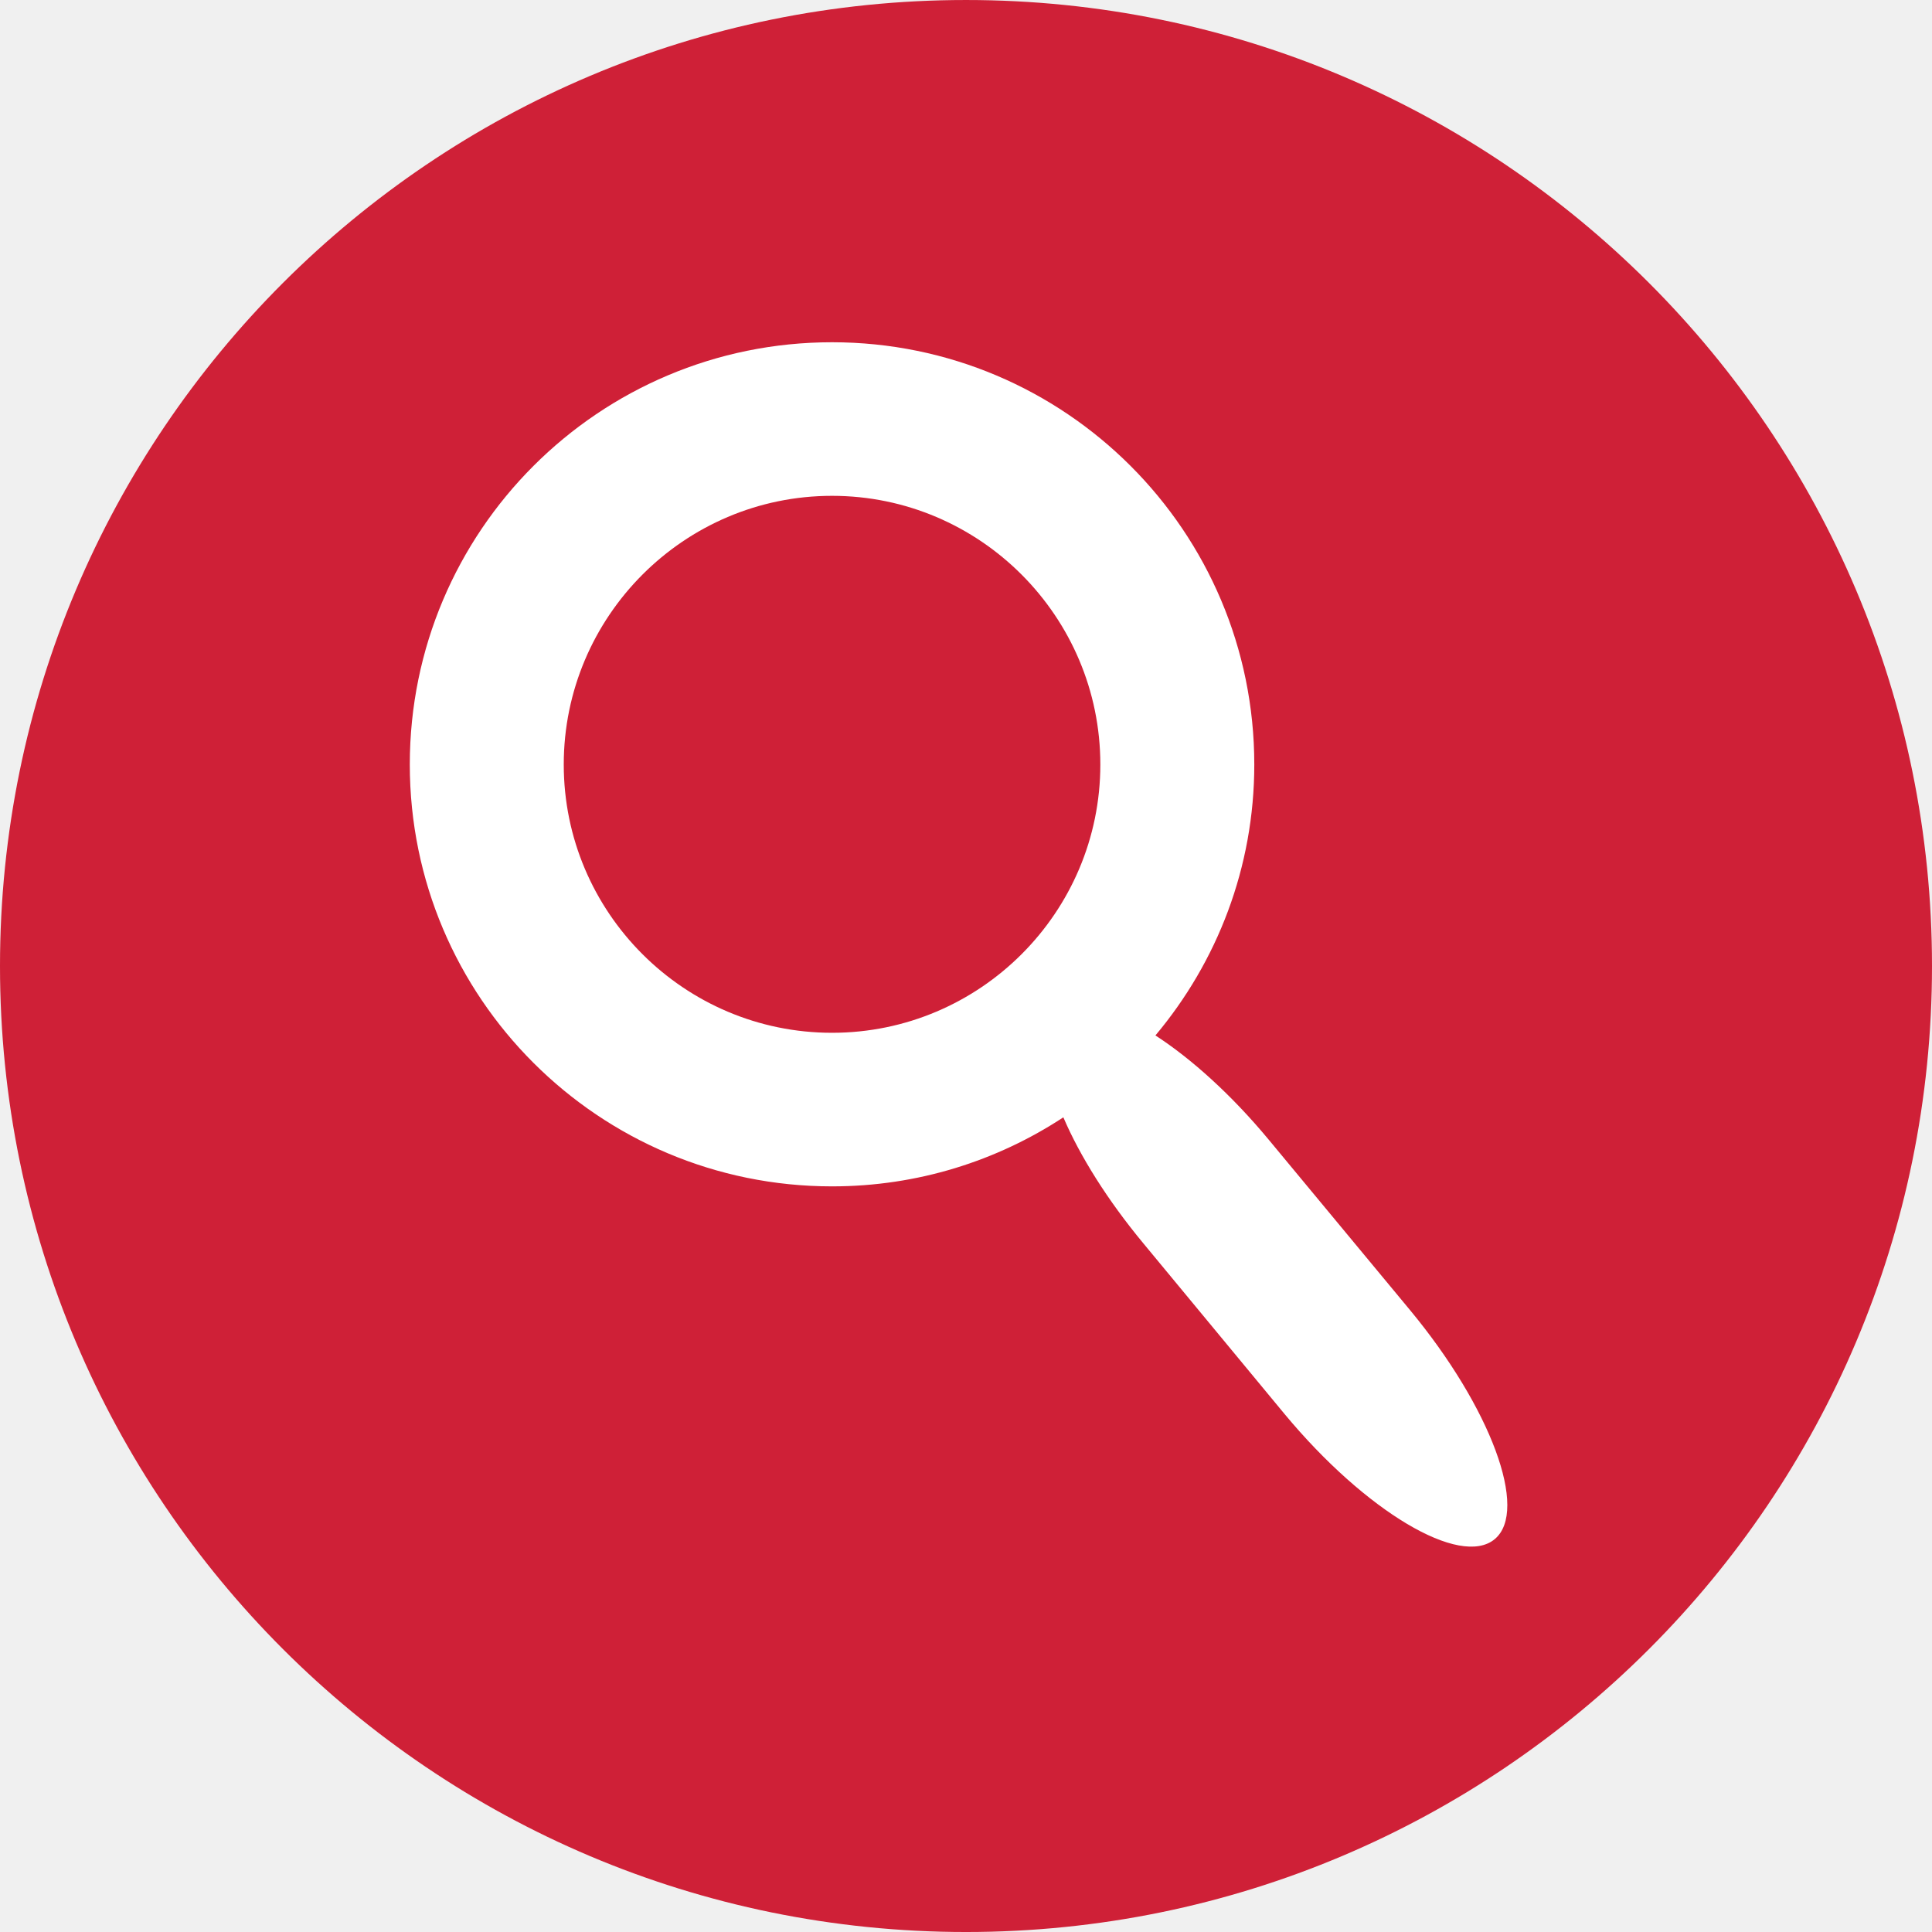
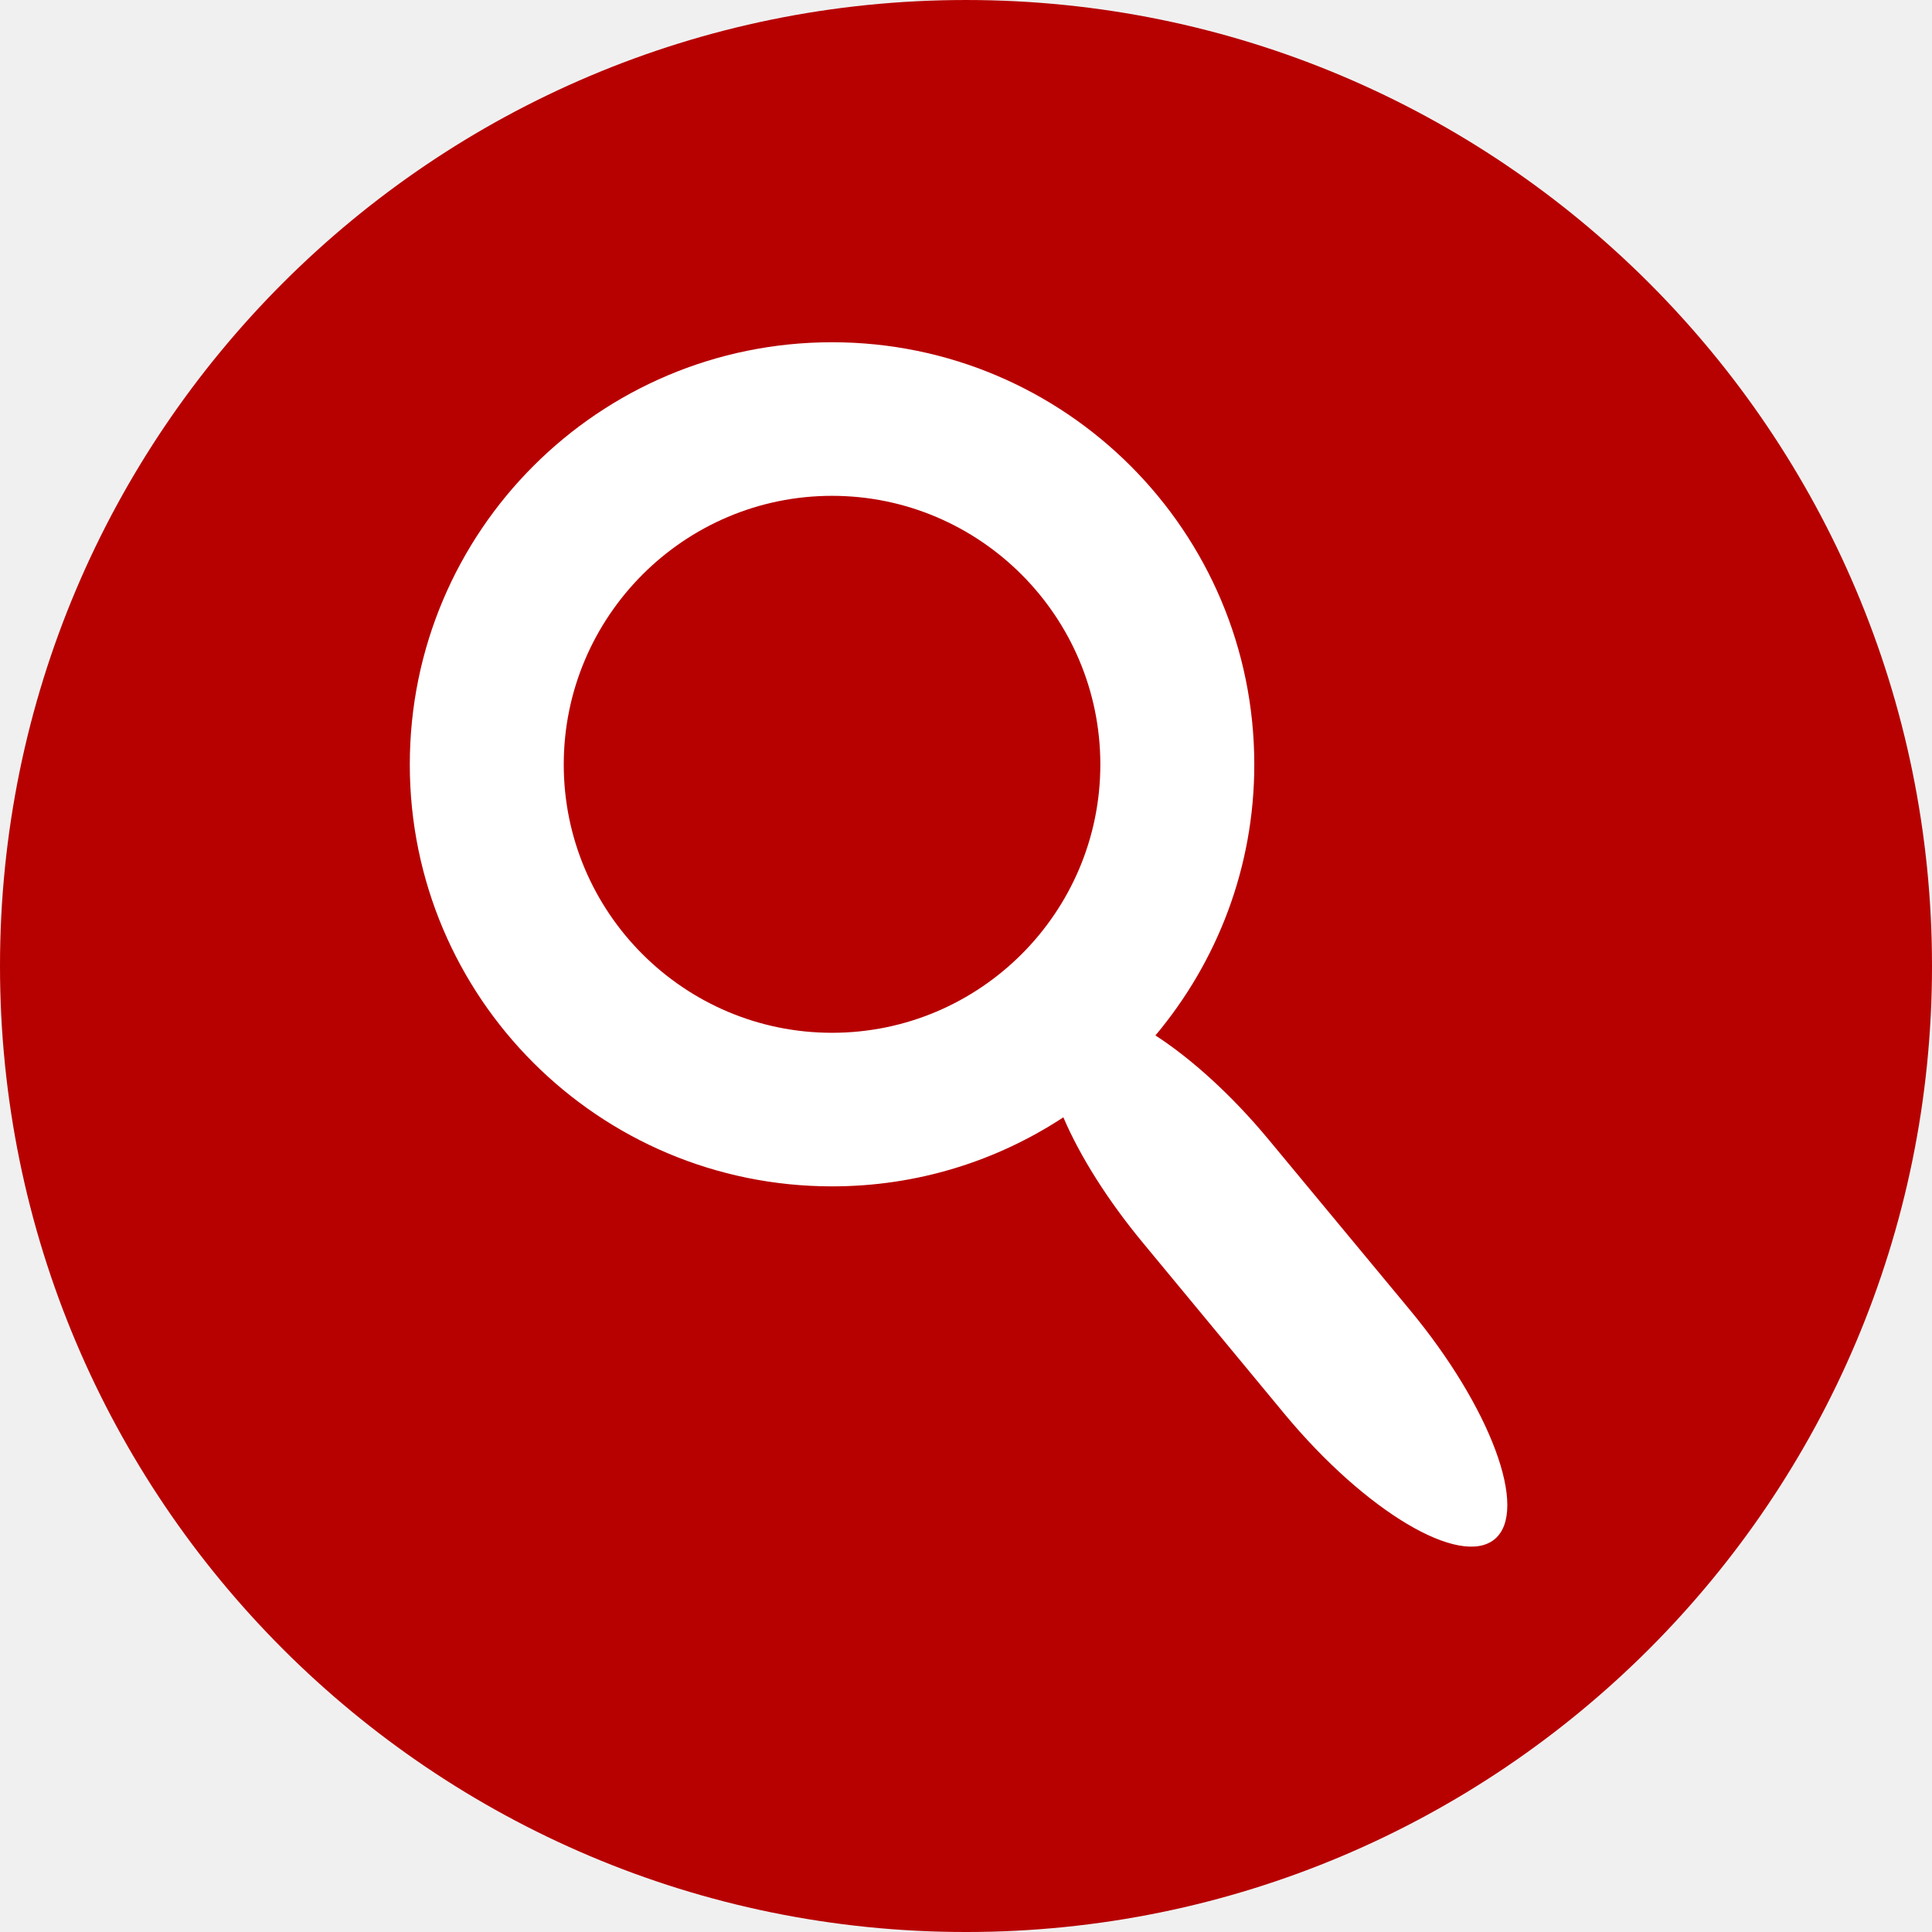
- <svg xmlns="http://www.w3.org/2000/svg" id="svg2" version="1.1" width="160" height="160" xml:space="preserve">
+ <svg xmlns="http://www.w3.org/2000/svg" version="1.1" width="160" height="160" id="svg2" xml:space="preserve">
  <defs id="defs6">
-     <clipPath clipPathUnits="userSpaceOnUse" id="clipPath16">
+     <clipPath id="clipPath16">
      <path d="M 0,128 128,128 128,0 0,0 0,128 z" id="path18" />
    </clipPath>
  </defs>
-   <g id="g10" transform="matrix(1.25,0,0,-1.25,0,160)">
-     <path id="path22" style="fill:#cf2037;fill-opacity:1;fill-rule:nonzero;stroke:none" d="M 128,63.998 C 128,28.656 99.343,-4e-4 64,-4e-4 c -35.349,0 -64,28.656 -64,63.998 0,35.346 28.651,64.002 64,64.002 35.343,0 64,-28.656 64,-64.002" />
-     <path style="fill:#ffffff;fill-opacity:1;fill-rule:nonzero;stroke:none" d="M 55.125,105.325 C 39.676,105.325 27.15,92.802 27.15,77.35 27.15,61.904 39.676,49.4 55.125,49.4 c 5.661,0 10.921,1.683 15.325,4.575 1.09,-2.552 2.92,-5.481 5.3,-8.35 l 9.35,-11.3 c 5.365,-6.466 11.642,-10.195 13.925,-8.3 2.284,1.893 -0.259,8.734 -5.625,15.2 L 84.05,52.5 c -2.468,2.974 -5.128,5.362 -7.5,6.9 4.078,4.859 6.55,11.11 6.55,17.95 0,15.452 -12.532,27.975 -27.975,27.975 z m 0,-10.175 c 9.801,0 17.775,-7.995 17.775,-17.8 0,-9.802 -7.974,-17.775 -17.775,-17.775 -9.802,0 -17.775,7.973 -17.775,17.775 0,9.805 7.973,17.8 17.775,17.8 z" id="path26" />
+   <g transform="matrix(1.25,0,0,-1.25,0,160)" id="g10">
+     <path d="M 128,63.998 C 128,28.656 99.343,-4e-4 64,-4e-4 c -35.349,0 -64,28.656 -64,63.998 0,35.346 28.651,64.002 64,64.002 35.343,0 64,-28.656 64,-64.002" id="path22" style="fill:#b70101;fill-opacity:1;fill-rule:nonzero;stroke:none" />
+     <path d="M 55.125,105.325 C 39.676,105.325 27.15,92.802 27.15,77.35 27.15,61.904 39.676,49.4 55.125,49.4 c 5.661,0 10.921,1.683 15.325,4.575 1.09,-2.552 2.92,-5.481 5.3,-8.35 l 9.35,-11.3 c 5.365,-6.466 11.642,-10.195 13.925,-8.3 2.284,1.893 -0.259,8.734 -5.625,15.2 L 84.05,52.5 c -2.468,2.974 -5.128,5.362 -7.5,6.9 4.078,4.859 6.55,11.11 6.55,17.95 0,15.452 -12.532,27.975 -27.975,27.975 z m 0,-10.175 c 9.801,0 17.775,-7.995 17.775,-17.8 0,-9.802 -7.974,-17.775 -17.775,-17.775 -9.802,0 -17.775,7.973 -17.775,17.775 0,9.805 7.973,17.8 17.775,17.8 z" id="path26" style="fill:#ffffff;fill-opacity:1;fill-rule:nonzero;stroke:none" />
  </g>
</svg>
